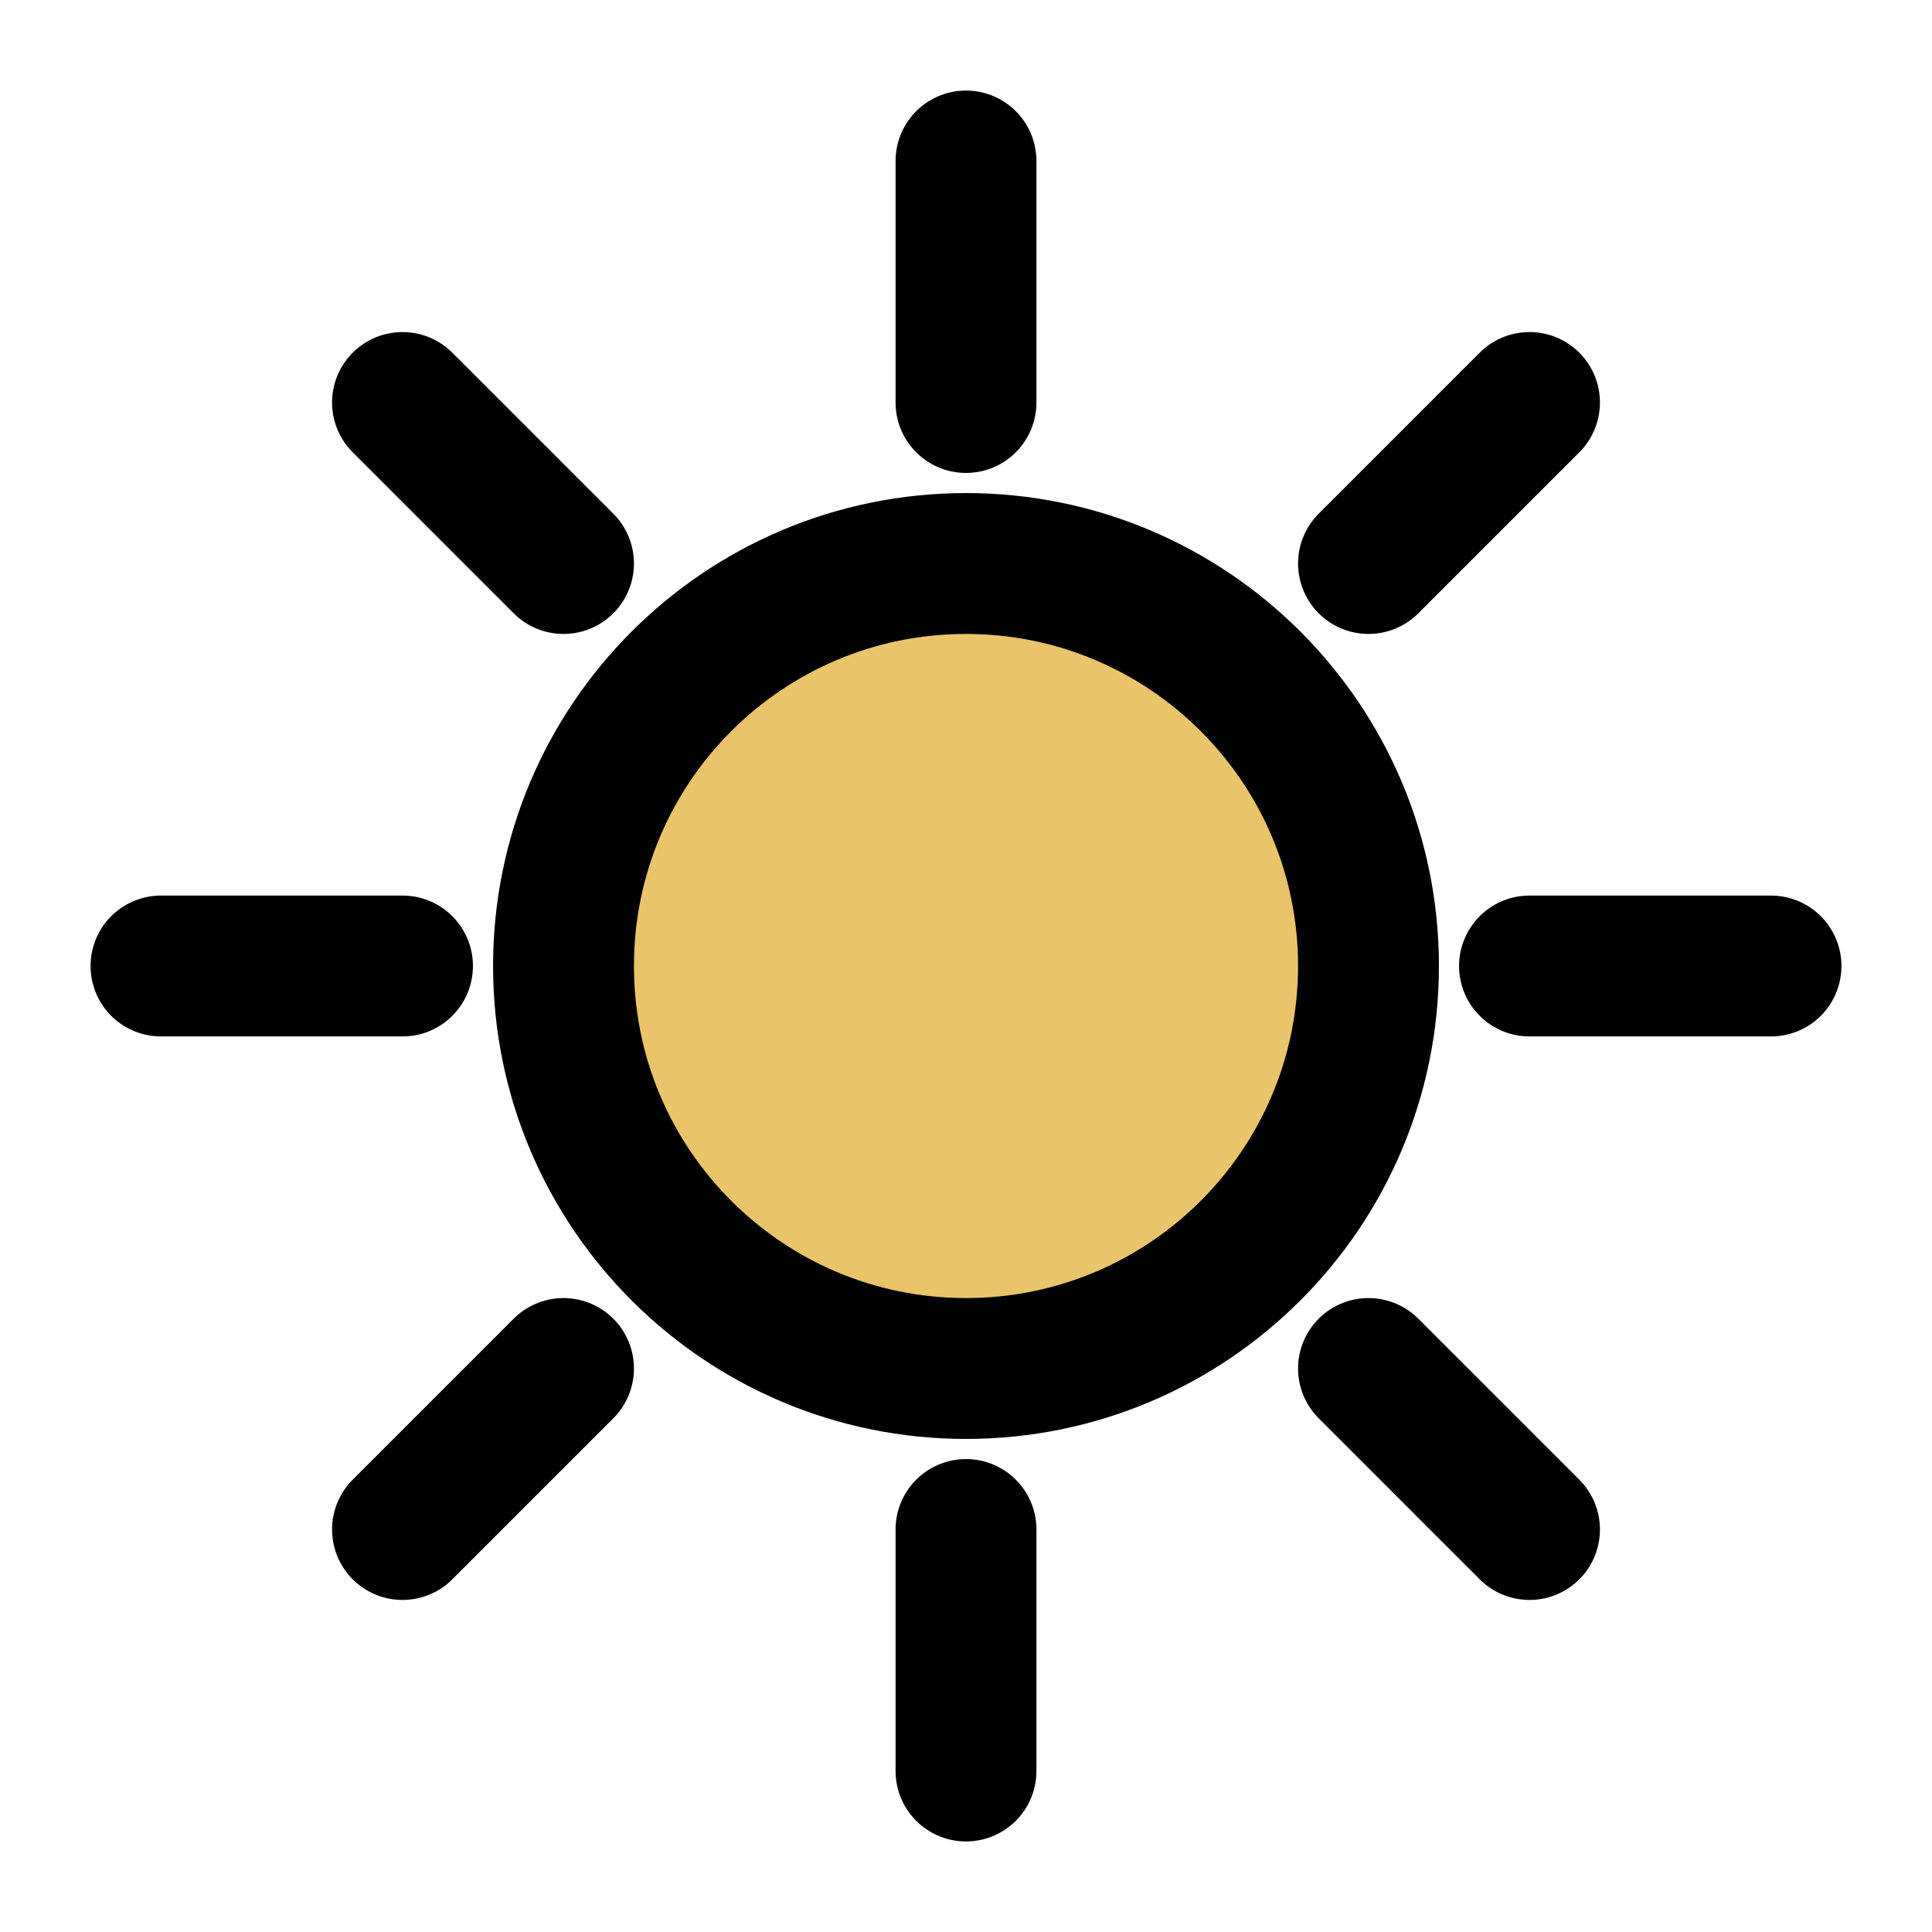
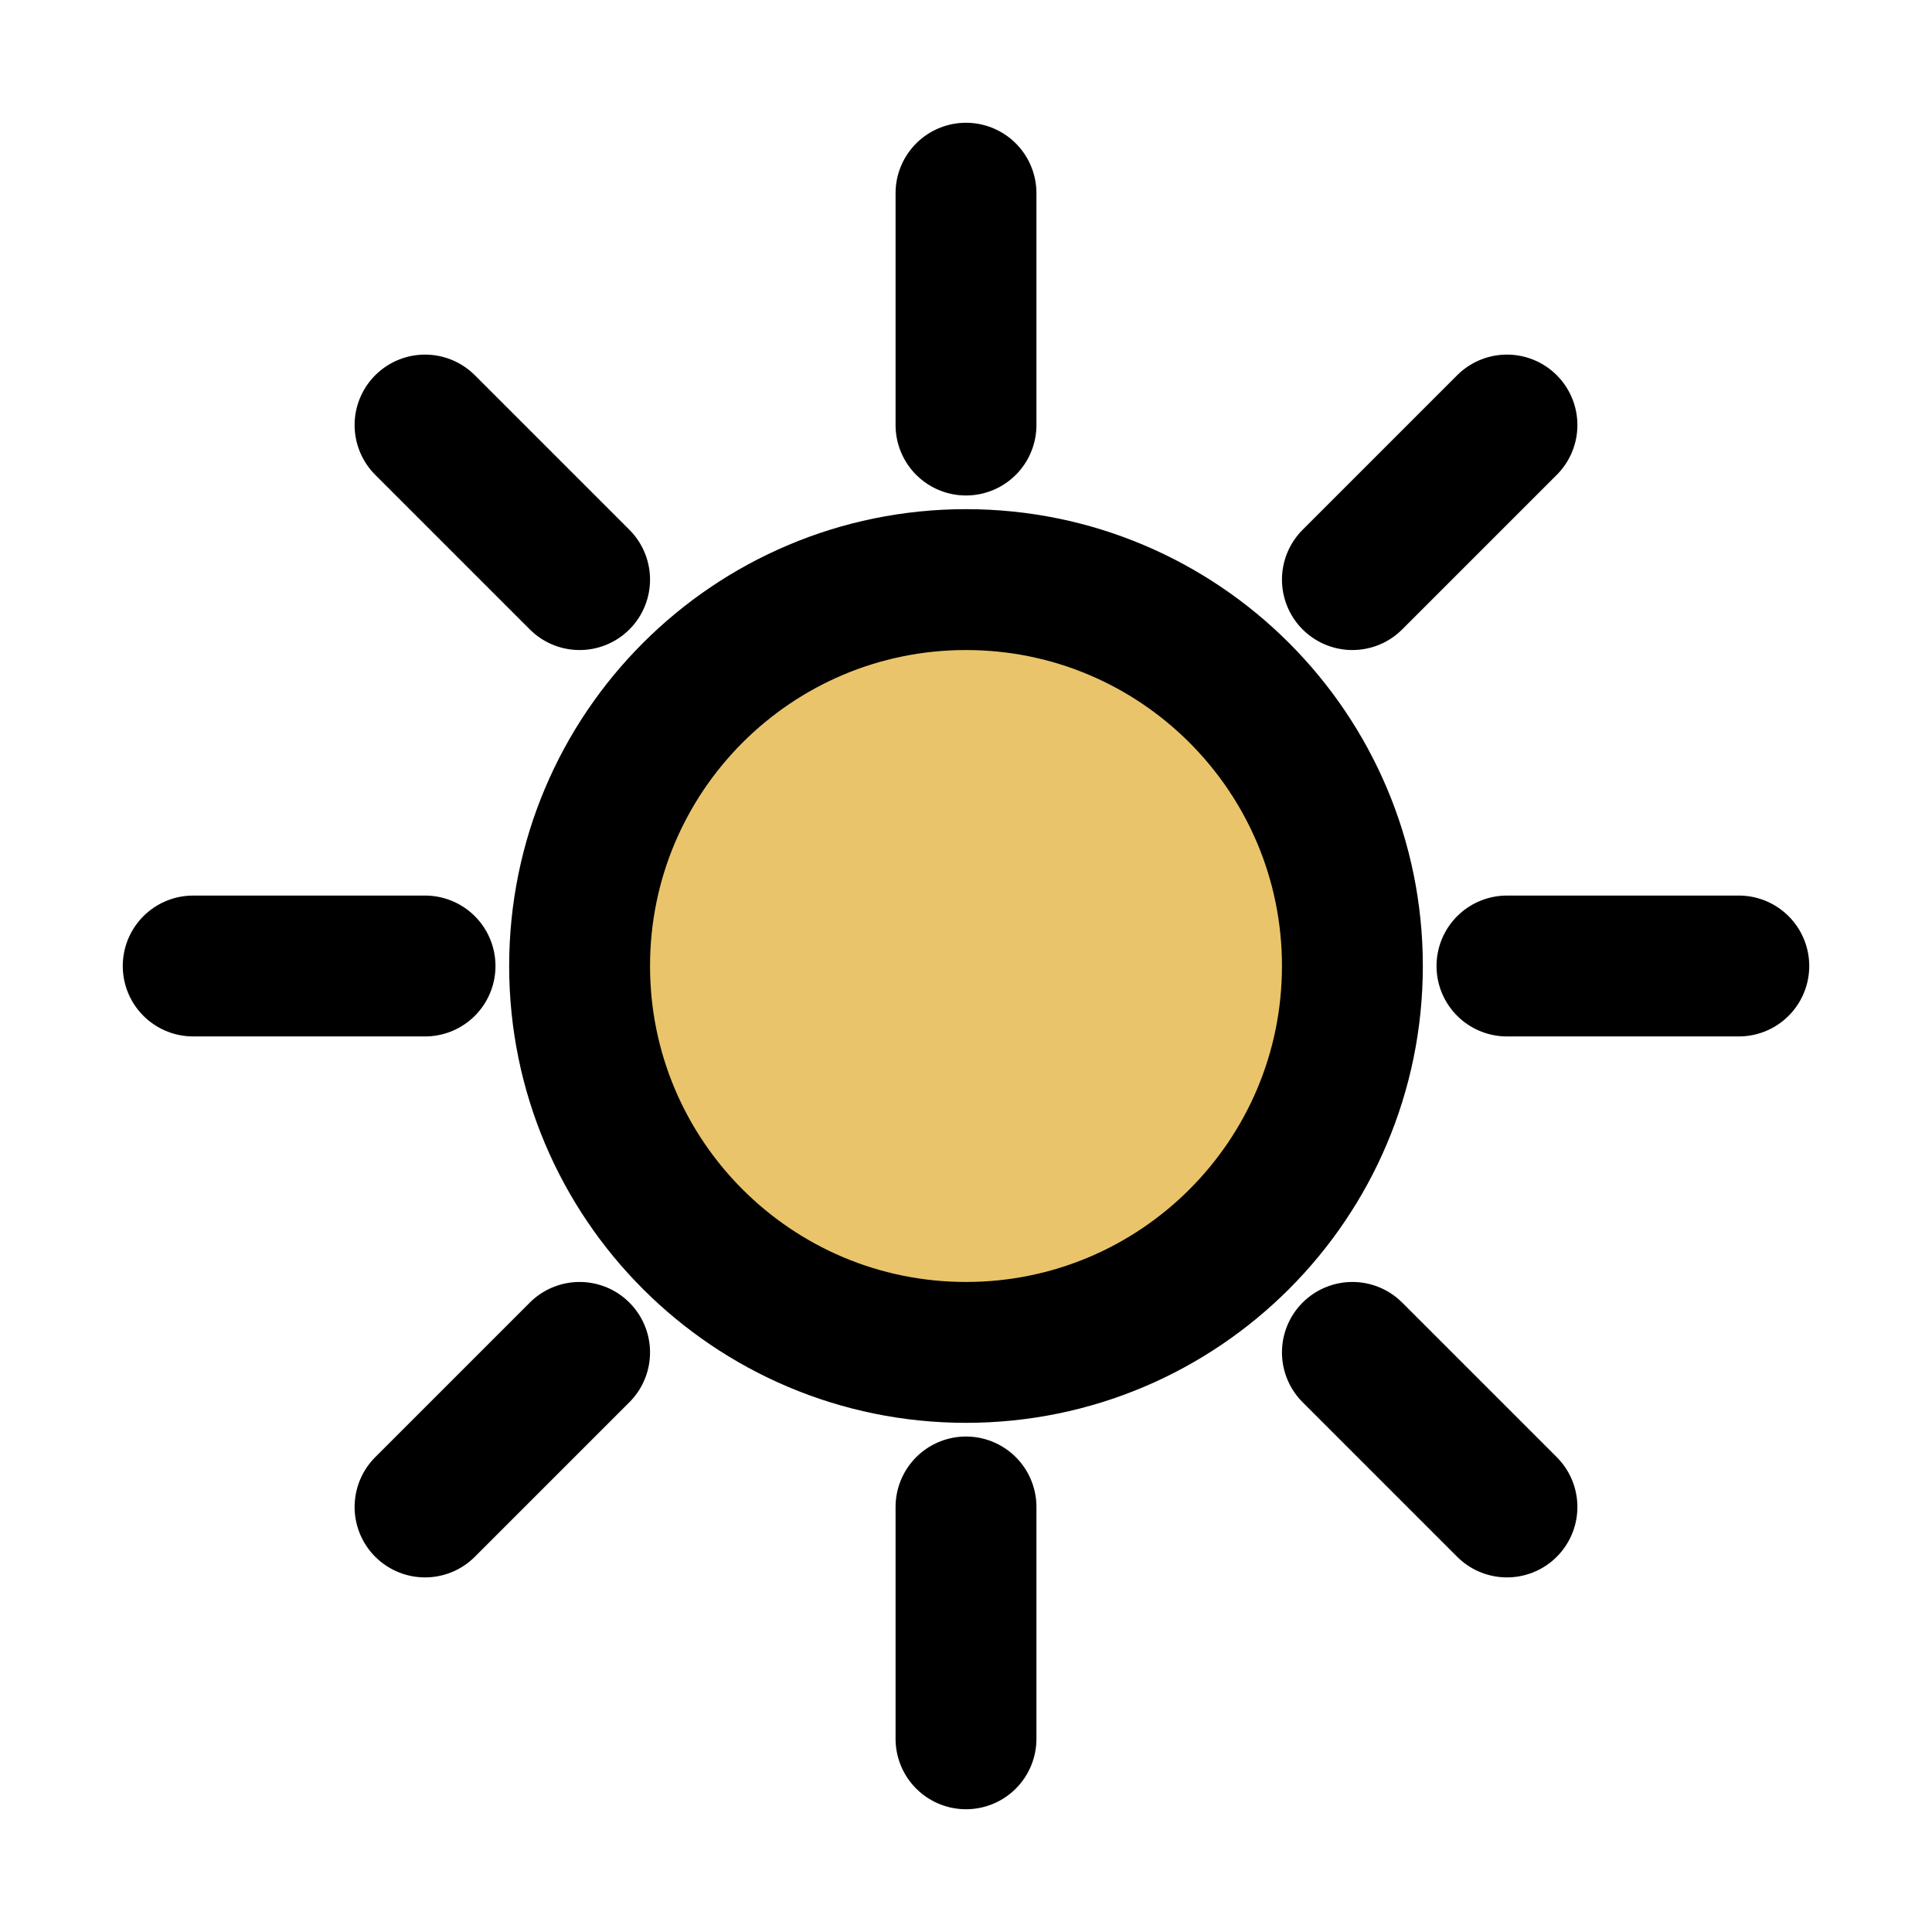
<svg xmlns="http://www.w3.org/2000/svg" viewBox="0 0 48 48" fill="none" stroke="currentColor" stroke-width="3.5" stroke-linecap="round" stroke-linejoin="round">
-   <circle cx="24" cy="24" r="10" fill="#E9C46A" />
-   <path d="M24 4 L24 10" stroke="currentColor" />
-   <path d="M24 38 L24 44" stroke="currentColor" />
-   <path d="M4 24 L10 24" stroke="currentColor" />
-   <path d="M38 24 L44 24" stroke="currentColor" />
-   <path d="M10 10 L14 14" stroke="currentColor" />
-   <path d="M34 34 L38 38" stroke="currentColor" />
-   <path d="M10 38 L14 34" stroke="currentColor" />
-   <path d="M34 14 L38 10" stroke="currentColor" />
+   <circle cx="24" cy="24" r="9.6" fill="#E9C46A" />
+   <path d="M24 4.8 L24 10.56" stroke="currentColor" />
+   <path d="M24 37.44 L24 43.2" stroke="currentColor" />
+   <path d="M4.8 24 L10.56 24" stroke="currentColor" />
+   <path d="M37.44 24 L43.2 24" stroke="currentColor" />
+   <path d="M10.56 10.56 L14.4 14.4" stroke="currentColor" />
+   <path d="M33.6 33.6 L37.44 37.44" stroke="currentColor" />
+   <path d="M10.56 37.44 L14.4 33.6" stroke="currentColor" />
+   <path d="M33.6 14.4 L37.44 10.56" stroke="currentColor" />
</svg>
